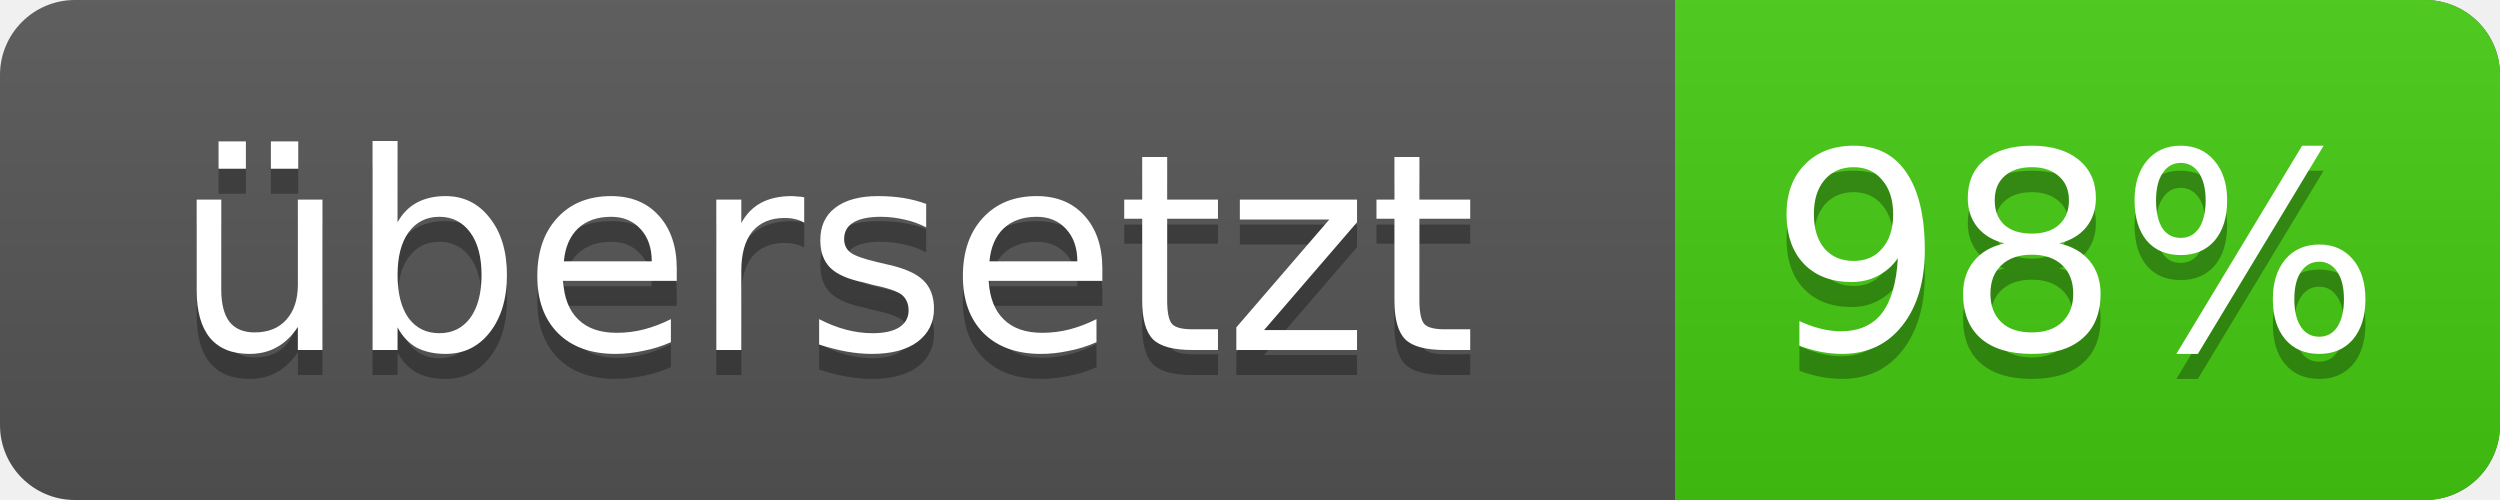
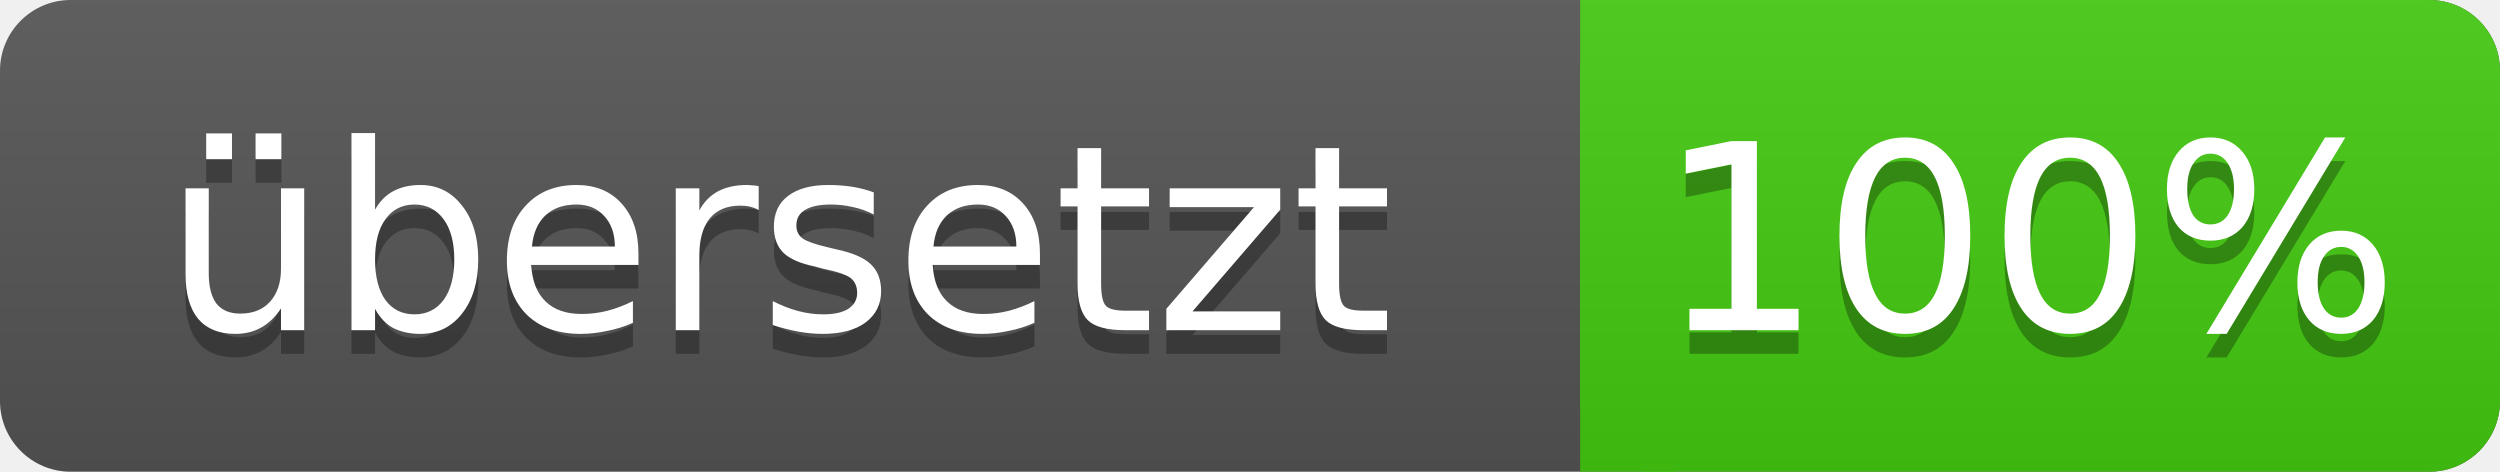
- <svg xmlns="http://www.w3.org/2000/svg" width="100" height="20" xml:lang="en" role="img" aria-label="übersetzt 98%">
+ <svg xmlns="http://www.w3.org/2000/svg" width="106" height="20" xml:lang="en" role="img" aria-label="übersetzt 100%">
  <linearGradient id="a" x2="0" y2="100%">
    <stop offset="0" stop-color="#bbb" stop-opacity=".1" />
    <stop offset="1" stop-opacity=".1" />
  </linearGradient>
-   <rect width="100" height="20" fill="#555" rx="3" />
-   <rect width="33" height="20" x="67" fill="#4c1" rx="3" />
+   <rect width="106" height="20" fill="#555" rx="3" />
+   <rect width="39" height="20" x="67" fill="#4c1" rx="3" />
  <path fill="#4c1" d="M67 0h4v20h-4z" />
-   <rect width="100" height="20" fill="url(#a)" rx="3" />
+   <rect width="106" height="20" fill="url(#a)" rx="3" />
  <g fill="#fff" font-family="Source Sans,Kurinto Sans,DejaVu Sans,Verdana,Geneva,sans-serif" font-size="11" text-anchor="middle">
    <text x="33" y="15" fill="#010101" fill-opacity=".3">übersetzt</text>
    <text x="33" y="14">übersetzt</text>
-     <text x="83" y="15" fill="#010101" fill-opacity=".3">98%</text>
-     <text x="83" y="14">98%</text>
+     <text x="86" y="15" fill="#010101" fill-opacity=".3">100%</text>
+     <text x="86" y="14">100%</text>
  </g>
</svg>
